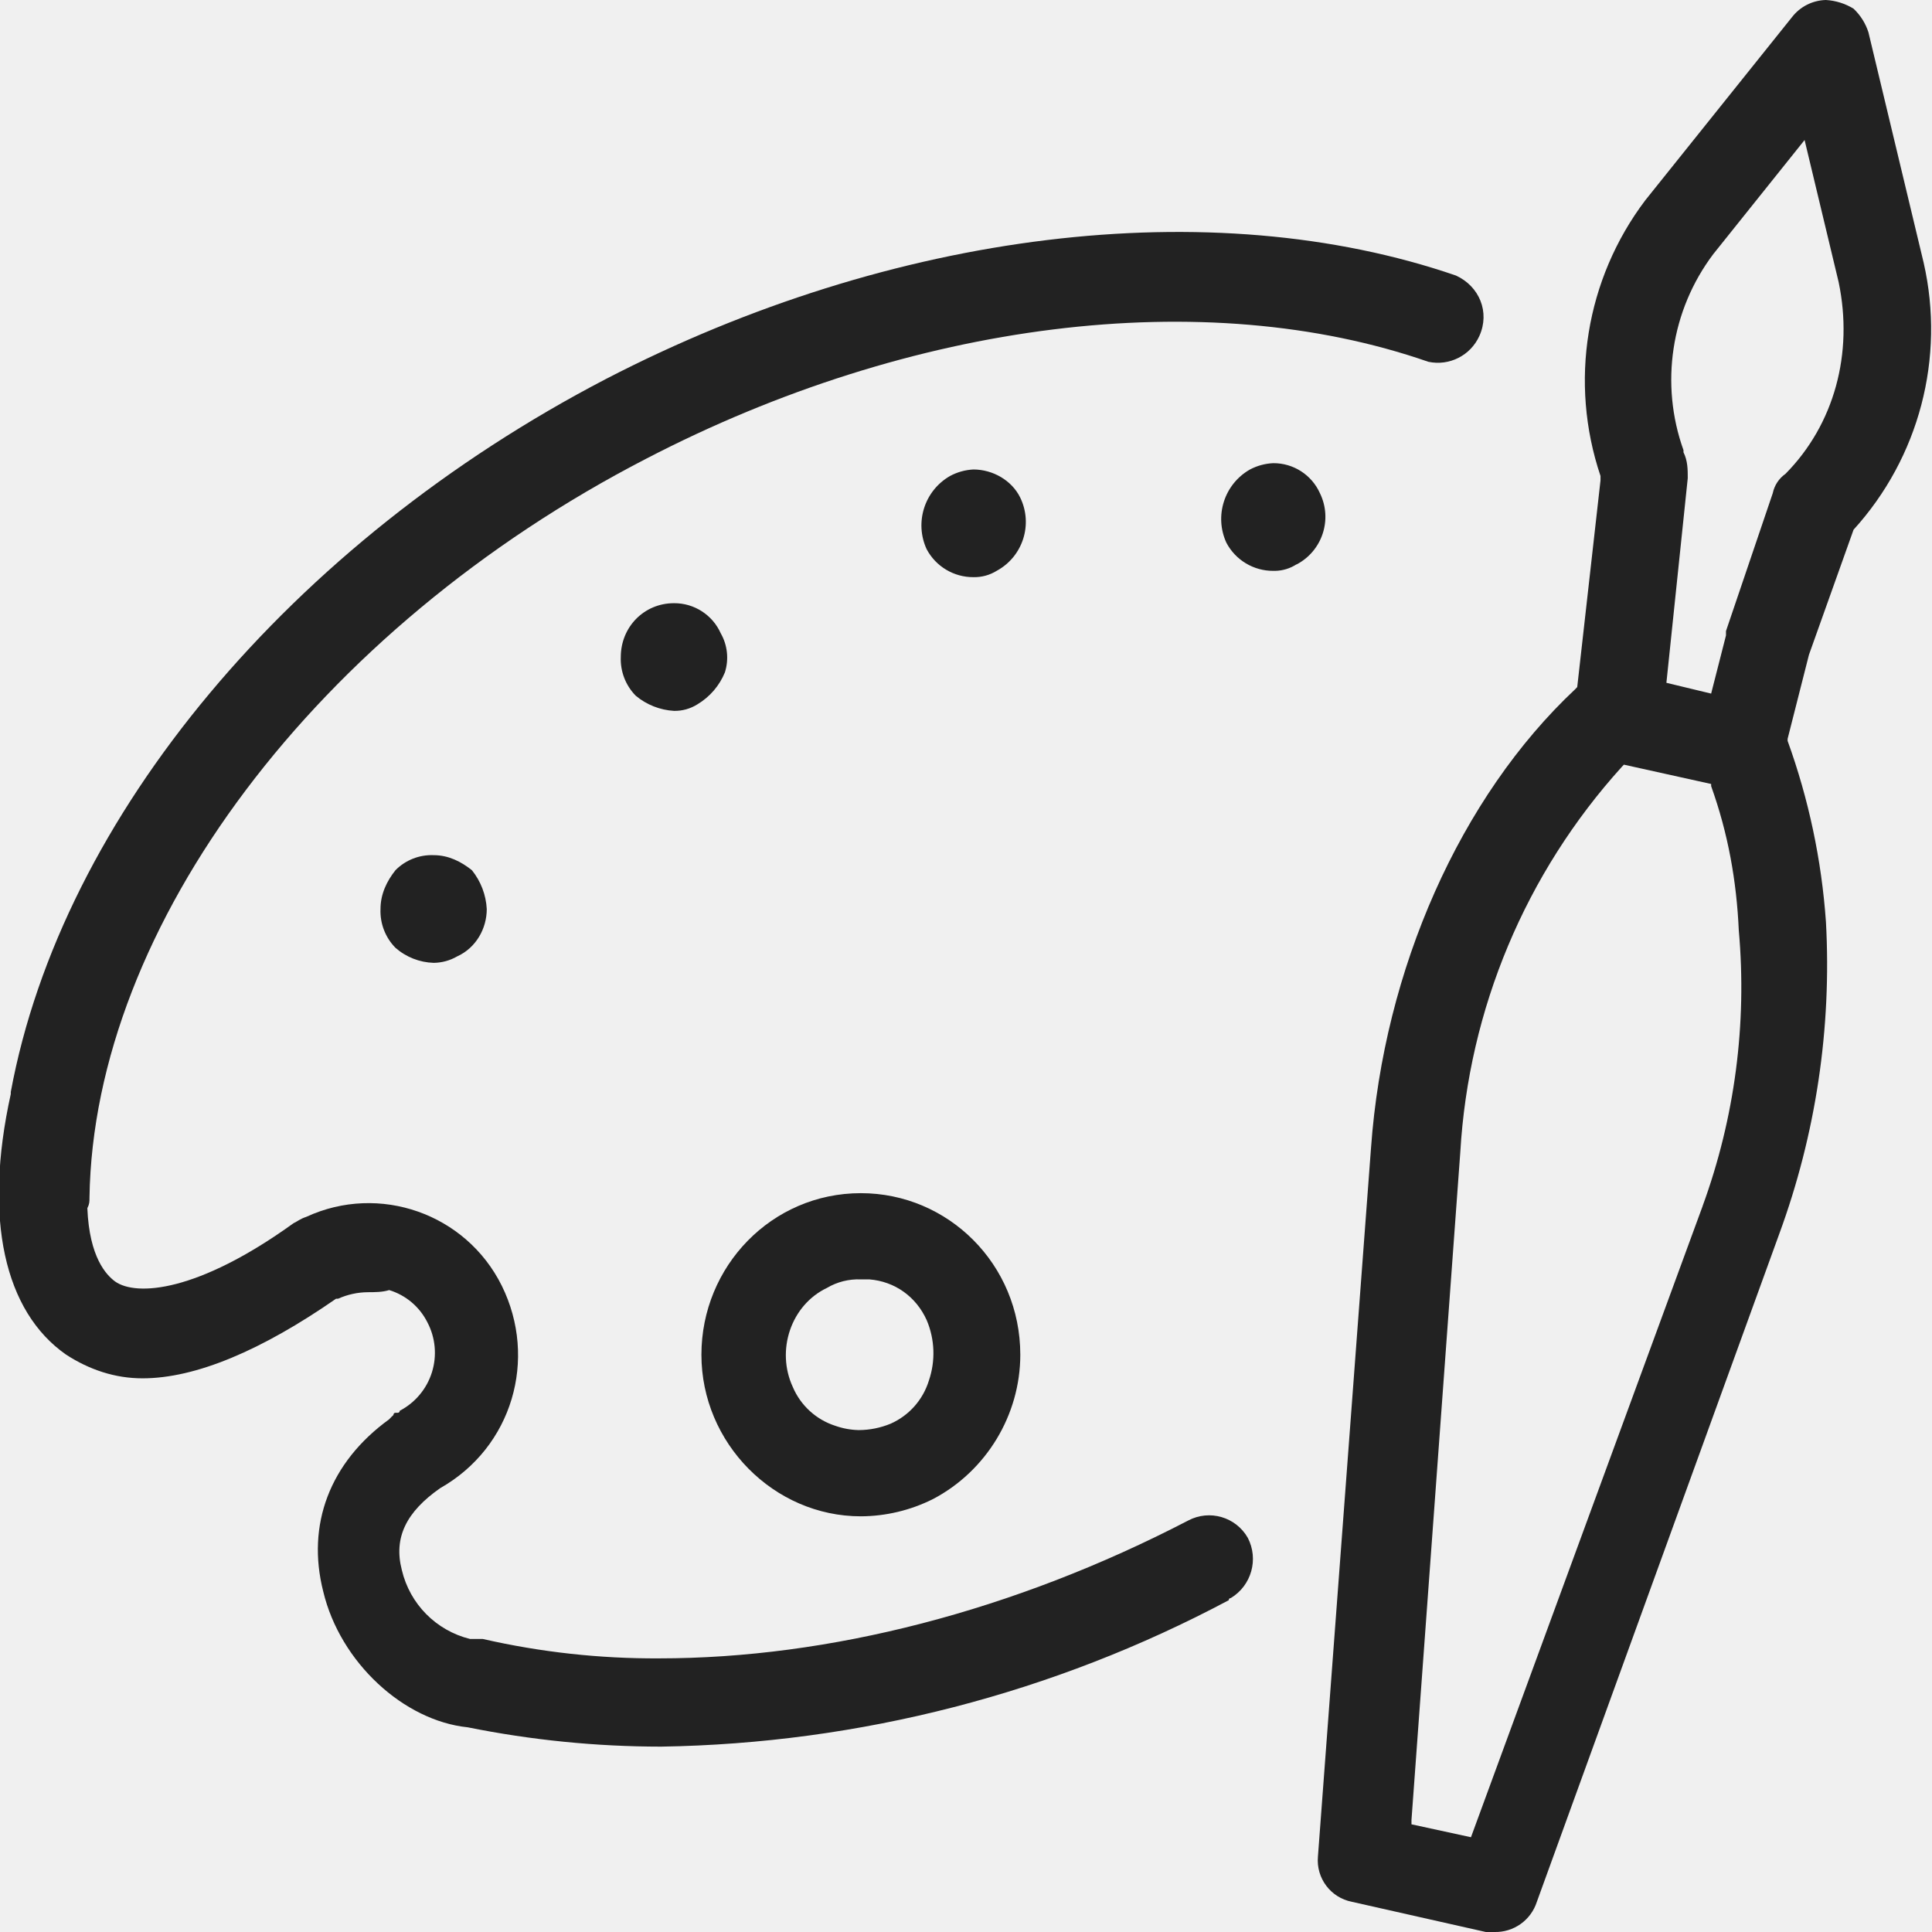
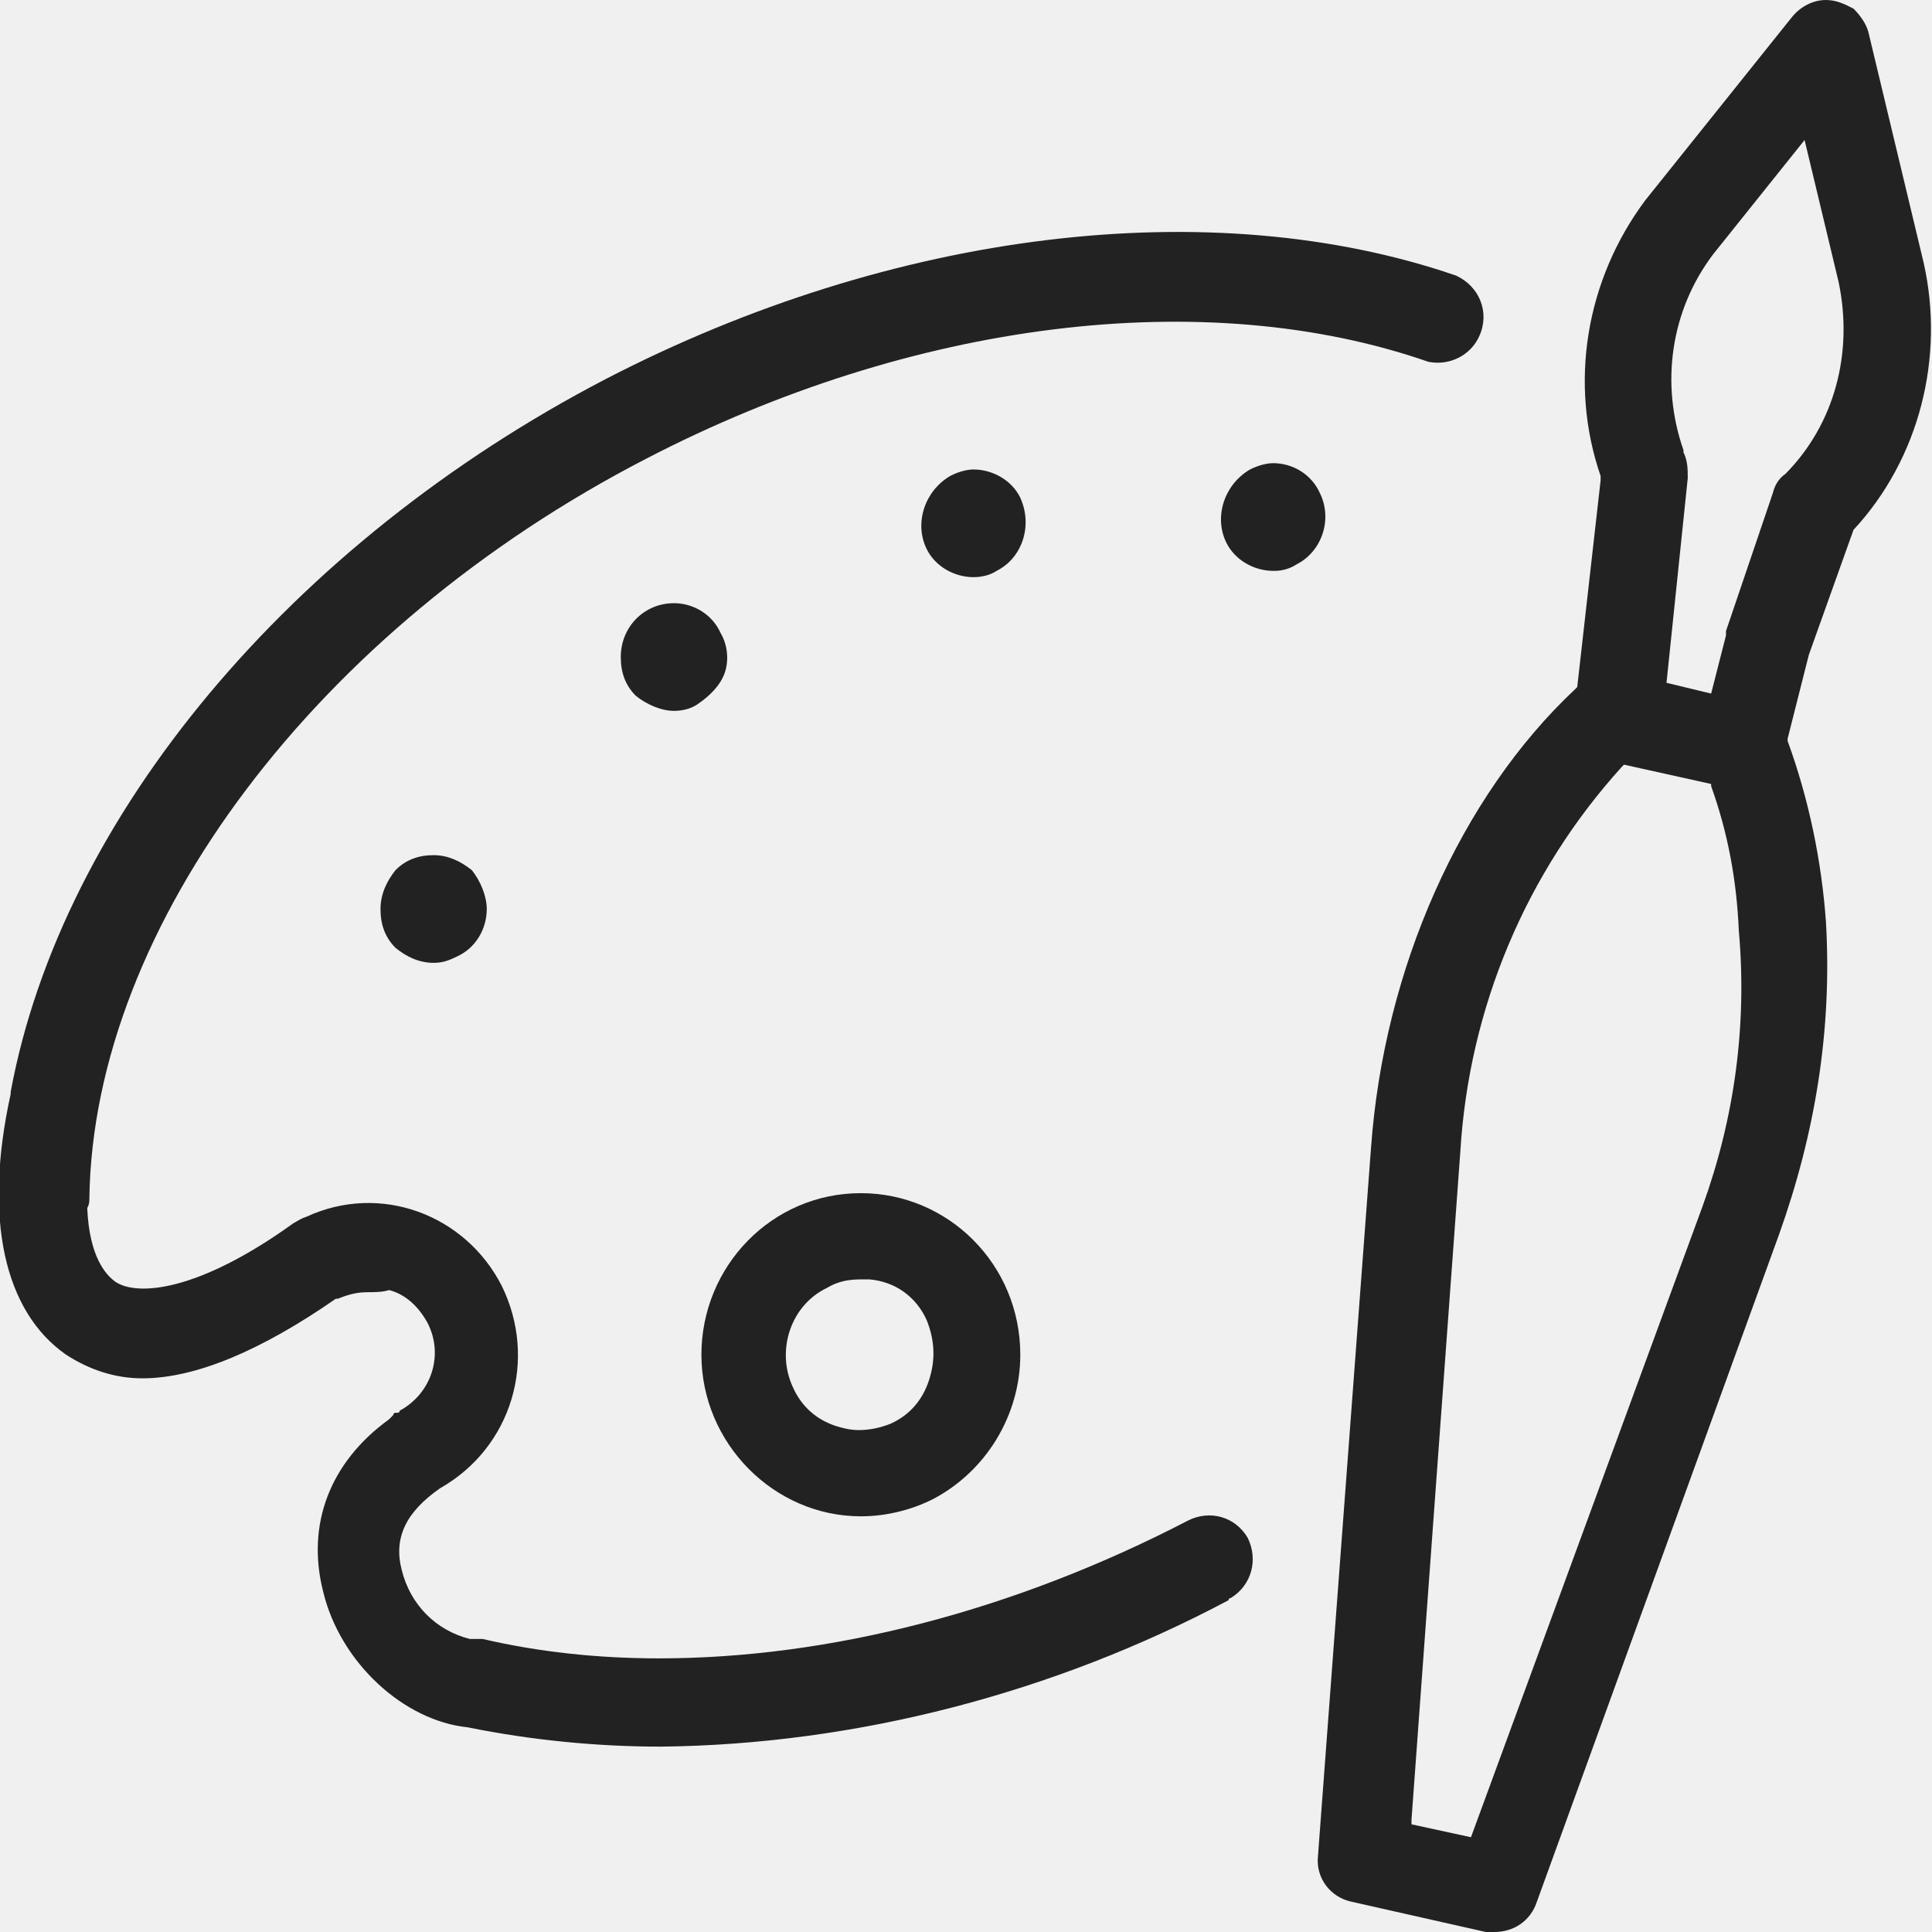
- <svg xmlns="http://www.w3.org/2000/svg" width="19" height="19" fill="none">
-   <g clip-path="url(#clip0_90_7267)" fill="#222">
-     <path d="M14.549 3.303a.448.448 0 01-.502.255c-2.195-.763-5.08-.403-7.692.953C3.115 6.184.921 9.107.88 11.776c0 .043 0 .064-.021.106.02.487.188.657.272.72.209.149.815.106 1.755-.572.042-.02.063-.042.126-.063a1.462 1.462 0 011.923.678c.355.72.104 1.588-.606 1.99-.335.234-.46.488-.377.806a.913.913 0 00.67.677h.125a7.587 7.587 0 001.735.191c1.672 0 3.49-.466 5.204-1.356a.438.438 0 01.585.17.45.45 0 01-.167.593s-.02 0-.02.021a12.291 12.291 0 01-5.582 1.44 9.655 9.655 0 01-1.902-.19c-.627-.064-1.254-.636-1.421-1.335-.167-.656.063-1.27.648-1.694l.02-.021.022-.021s0-.022.02-.022h.022s.02 0 .02-.02a.643.643 0 00.272-.87.624.624 0 00-.376-.317c-.063.021-.146.021-.209.021a.729.729 0 00-.293.064h-.02c-.732.508-1.38.783-1.903.783-.271 0-.522-.084-.752-.233-.606-.423-.815-1.334-.544-2.563v-.02c.502-2.712 2.76-5.402 5.853-7.012 2.822-1.461 5.957-1.843 8.36-1.017.23.106.335.36.23.593z" />
-     <path d="M8.466 11.734c-.878 0-1.568.72-1.568 1.589 0 .868.711 1.589 1.568 1.589a1.6 1.6 0 00.71-.17c.523-.275.858-.826.858-1.419 0-.89-.71-1.589-1.568-1.589zm.669 1.843a.683.683 0 01-.376.424.828.828 0 01-.314.063.742.742 0 01-.23-.042.68.68 0 01-.418-.381c-.167-.36-.02-.805.335-.975a.607.607 0 01.334-.084h.084c.25.02.46.17.564.402a.833.833 0 01.021.593zM12.75 5.55a.4.4 0 01-.208.064h-.021a.518.518 0 01-.46-.276.56.56 0 01.23-.72.54.54 0 01.23-.063.5.5 0 01.46.296.529.529 0 01-.23.7zm-2.947.063a.417.417 0 01-.23.063.518.518 0 01-.46-.275.56.56 0 01.23-.72.54.54 0 01.23-.064c.189 0 .377.106.46.276a.547.547 0 01-.23.72zM7.13 6.61a.656.656 0 01-.272.317.417.417 0 01-.23.064.646.646 0 01-.376-.149.514.514 0 01-.147-.38c0-.297.23-.53.523-.53a.5.5 0 01.46.296.482.482 0 01.042.381zM4.787 8.94c0 .19-.104.381-.292.466a.472.472 0 01-.23.063.597.597 0 01-.376-.148.514.514 0 01-.147-.381c0-.149.063-.276.147-.382a.5.5 0 01.376-.148c.146 0 .271.064.376.148a.665.665 0 01.146.382zm13.441-3.73a2.934 2.934 0 00.69-2.626L18.375.318a.55.55 0 00-.147-.233.587.587 0 00-.271-.085.435.435 0 00-.335.17l-1.442 1.8a2.94 2.94 0 00-.44 2.711v.043l-.229 2.033-.02.021c-1.13 1.06-1.882 2.754-2.008 4.512l-.522 6.969a.415.415 0 00.334.444l1.317.297h.084a.427.427 0 00.418-.297l2.383-6.566a7.681 7.681 0 00.46-3.071 6.591 6.591 0 00-.377-1.78v-.02l.21-.827.438-1.228zm-1.484 6.652l-2.278 6.206-.585-.127v-.042l.48-6.567a6.183 6.183 0 011.589-3.791l.02-.021.858.19v.021c.167.466.25.932.272 1.42a6.274 6.274 0 01-.356 2.71zm.815-7.202a.309.309 0 00-.125.19l-.46 1.356v.043l-.146.572-.44-.106.21-2.013c0-.084 0-.17-.042-.254v-.021a2.053 2.053 0 01.293-1.928l.898-1.122.335 1.398c.146.699-.042 1.398-.523 1.885z" />
+ <svg xmlns="http://www.w3.org/2000/svg" width="19" height="19" viewBox="0 0 19 19" fill="none">
+   <g clip-path="url(#clip0_90_7267)">
+     <path d="M14.549 3.303C14.465 3.494 14.256 3.6 14.047 3.558C11.852 2.795 8.968 3.155 6.355 4.511C3.115 6.184 0.921 9.107 0.879 11.776C0.879 11.819 0.879 11.84 0.858 11.882C0.879 12.369 1.046 12.539 1.13 12.602C1.339 12.751 1.945 12.708 2.885 12.03C2.927 12.009 2.948 11.988 3.011 11.967C3.742 11.628 4.578 11.946 4.934 12.645C5.289 13.365 5.038 14.233 4.328 14.636C3.993 14.869 3.868 15.123 3.951 15.441C4.035 15.78 4.286 16.034 4.62 16.118H4.641H4.662H4.704C4.704 16.118 4.725 16.118 4.746 16.118C5.289 16.245 5.874 16.309 6.481 16.309C8.153 16.309 9.971 15.843 11.685 14.953C11.894 14.848 12.145 14.911 12.27 15.123C12.375 15.335 12.312 15.589 12.103 15.716C12.103 15.716 12.082 15.716 12.082 15.737C10.368 16.648 8.424 17.156 6.501 17.177C5.874 17.177 5.226 17.114 4.599 16.987C3.972 16.923 3.345 16.351 3.178 15.652C3.011 14.996 3.241 14.382 3.826 13.958L3.847 13.937L3.868 13.915C3.868 13.915 3.868 13.894 3.889 13.894H3.91C3.91 13.894 3.931 13.894 3.931 13.873C4.244 13.704 4.369 13.322 4.202 13.005C4.119 12.856 3.993 12.729 3.826 12.687C3.763 12.708 3.68 12.708 3.617 12.708C3.512 12.708 3.429 12.729 3.324 12.772H3.303C2.572 13.28 1.924 13.555 1.401 13.555C1.13 13.555 0.879 13.471 0.649 13.322C0.043 12.899 -0.166 11.988 0.105 10.759V10.738C0.607 8.027 2.865 5.337 5.958 3.727C8.78 2.266 11.915 1.884 14.319 2.71C14.549 2.816 14.653 3.07 14.549 3.303Z" fill="#222222" />
+     <path d="M8.466 11.734C7.588 11.734 6.898 12.455 6.898 13.323C6.898 14.191 7.609 14.912 8.466 14.912C8.717 14.912 8.968 14.848 9.177 14.742C9.699 14.467 10.034 13.916 10.034 13.323C10.034 12.433 9.323 11.734 8.466 11.734ZM9.135 13.577C9.072 13.768 8.947 13.916 8.759 14.001C8.654 14.043 8.55 14.064 8.445 14.064C8.362 14.064 8.278 14.043 8.215 14.022C8.027 13.959 7.881 13.831 7.797 13.641C7.63 13.281 7.776 12.836 8.132 12.666C8.236 12.603 8.341 12.582 8.466 12.582H8.55C8.801 12.603 9.01 12.751 9.114 12.984C9.198 13.196 9.198 13.386 9.135 13.577Z" fill="#222222" />
+     <path d="M12.751 5.55C12.688 5.593 12.604 5.614 12.542 5.614H12.521C12.333 5.614 12.145 5.508 12.061 5.338C11.935 5.084 12.04 4.766 12.291 4.618C12.374 4.576 12.458 4.555 12.521 4.555C12.709 4.555 12.897 4.661 12.981 4.851C13.106 5.105 13.002 5.423 12.751 5.55Z" fill="#222222" />
+     <path d="M9.803 5.613C9.741 5.655 9.657 5.676 9.574 5.676C9.385 5.676 9.197 5.57 9.114 5.401C8.988 5.147 9.093 4.829 9.344 4.681C9.427 4.638 9.511 4.617 9.574 4.617C9.762 4.617 9.95 4.723 10.033 4.893C10.159 5.168 10.054 5.486 9.803 5.613Z" fill="#222222" />
+     <path d="M7.13 6.609C7.088 6.737 6.983 6.842 6.858 6.927C6.795 6.97 6.712 6.991 6.628 6.991C6.503 6.991 6.356 6.927 6.252 6.842C6.147 6.737 6.105 6.609 6.105 6.461C6.105 6.165 6.335 5.932 6.628 5.932C6.816 5.932 7.004 6.038 7.088 6.228C7.151 6.334 7.171 6.482 7.13 6.609Z" fill="#222222" />
+     <path d="M4.787 8.94C4.787 9.13 4.683 9.321 4.495 9.406C4.411 9.448 4.348 9.469 4.265 9.469C4.118 9.469 3.993 9.406 3.889 9.321C3.784 9.215 3.742 9.088 3.742 8.94C3.742 8.791 3.805 8.664 3.889 8.558C3.993 8.453 4.118 8.41 4.265 8.41C4.411 8.41 4.536 8.474 4.641 8.558C4.725 8.664 4.787 8.813 4.787 8.94Z" fill="#222222" />
+     <path d="M18.228 5.211C18.876 4.512 19.127 3.516 18.918 2.584L18.375 0.318C18.354 0.233 18.291 0.148 18.228 0.085C18.145 0.042 18.061 0 17.957 0C17.831 0 17.706 0.064 17.622 0.169L16.18 1.97C15.595 2.754 15.427 3.77 15.741 4.681V4.702V4.724L15.511 6.757L15.49 6.778C14.361 7.837 13.609 9.532 13.483 11.29L12.961 18.259C12.94 18.471 13.086 18.661 13.295 18.703L14.612 19C14.633 19 14.675 19 14.696 19C14.884 19 15.051 18.894 15.114 18.703L17.497 12.137C17.852 11.142 18.019 10.125 17.957 9.066C17.915 8.473 17.789 7.858 17.58 7.287V7.265L17.789 6.439L18.228 5.211ZM16.744 11.862L14.466 18.068L13.881 17.941V17.899L14.361 11.332C14.445 9.913 15.009 8.579 15.95 7.541L15.971 7.52L16.828 7.71V7.731C16.995 8.197 17.079 8.663 17.1 9.15C17.183 10.082 17.058 10.993 16.744 11.862ZM17.559 4.66C17.497 4.702 17.455 4.766 17.434 4.851L16.974 6.206V6.249L16.828 6.821L16.389 6.715L16.598 4.702C16.598 4.618 16.598 4.533 16.556 4.448V4.427C16.326 3.77 16.431 3.05 16.849 2.499L17.747 1.377L18.082 2.775C18.228 3.474 18.04 4.173 17.559 4.66Z" fill="#222222" />
  </g>
  <defs>
    <clipPath id="clip0_90_7267">
-       <path fill="#fff" d="M0 0h19v19H0z" />
+       <rect width="19" height="19" fill="white" />
    </clipPath>
  </defs>
</svg>
